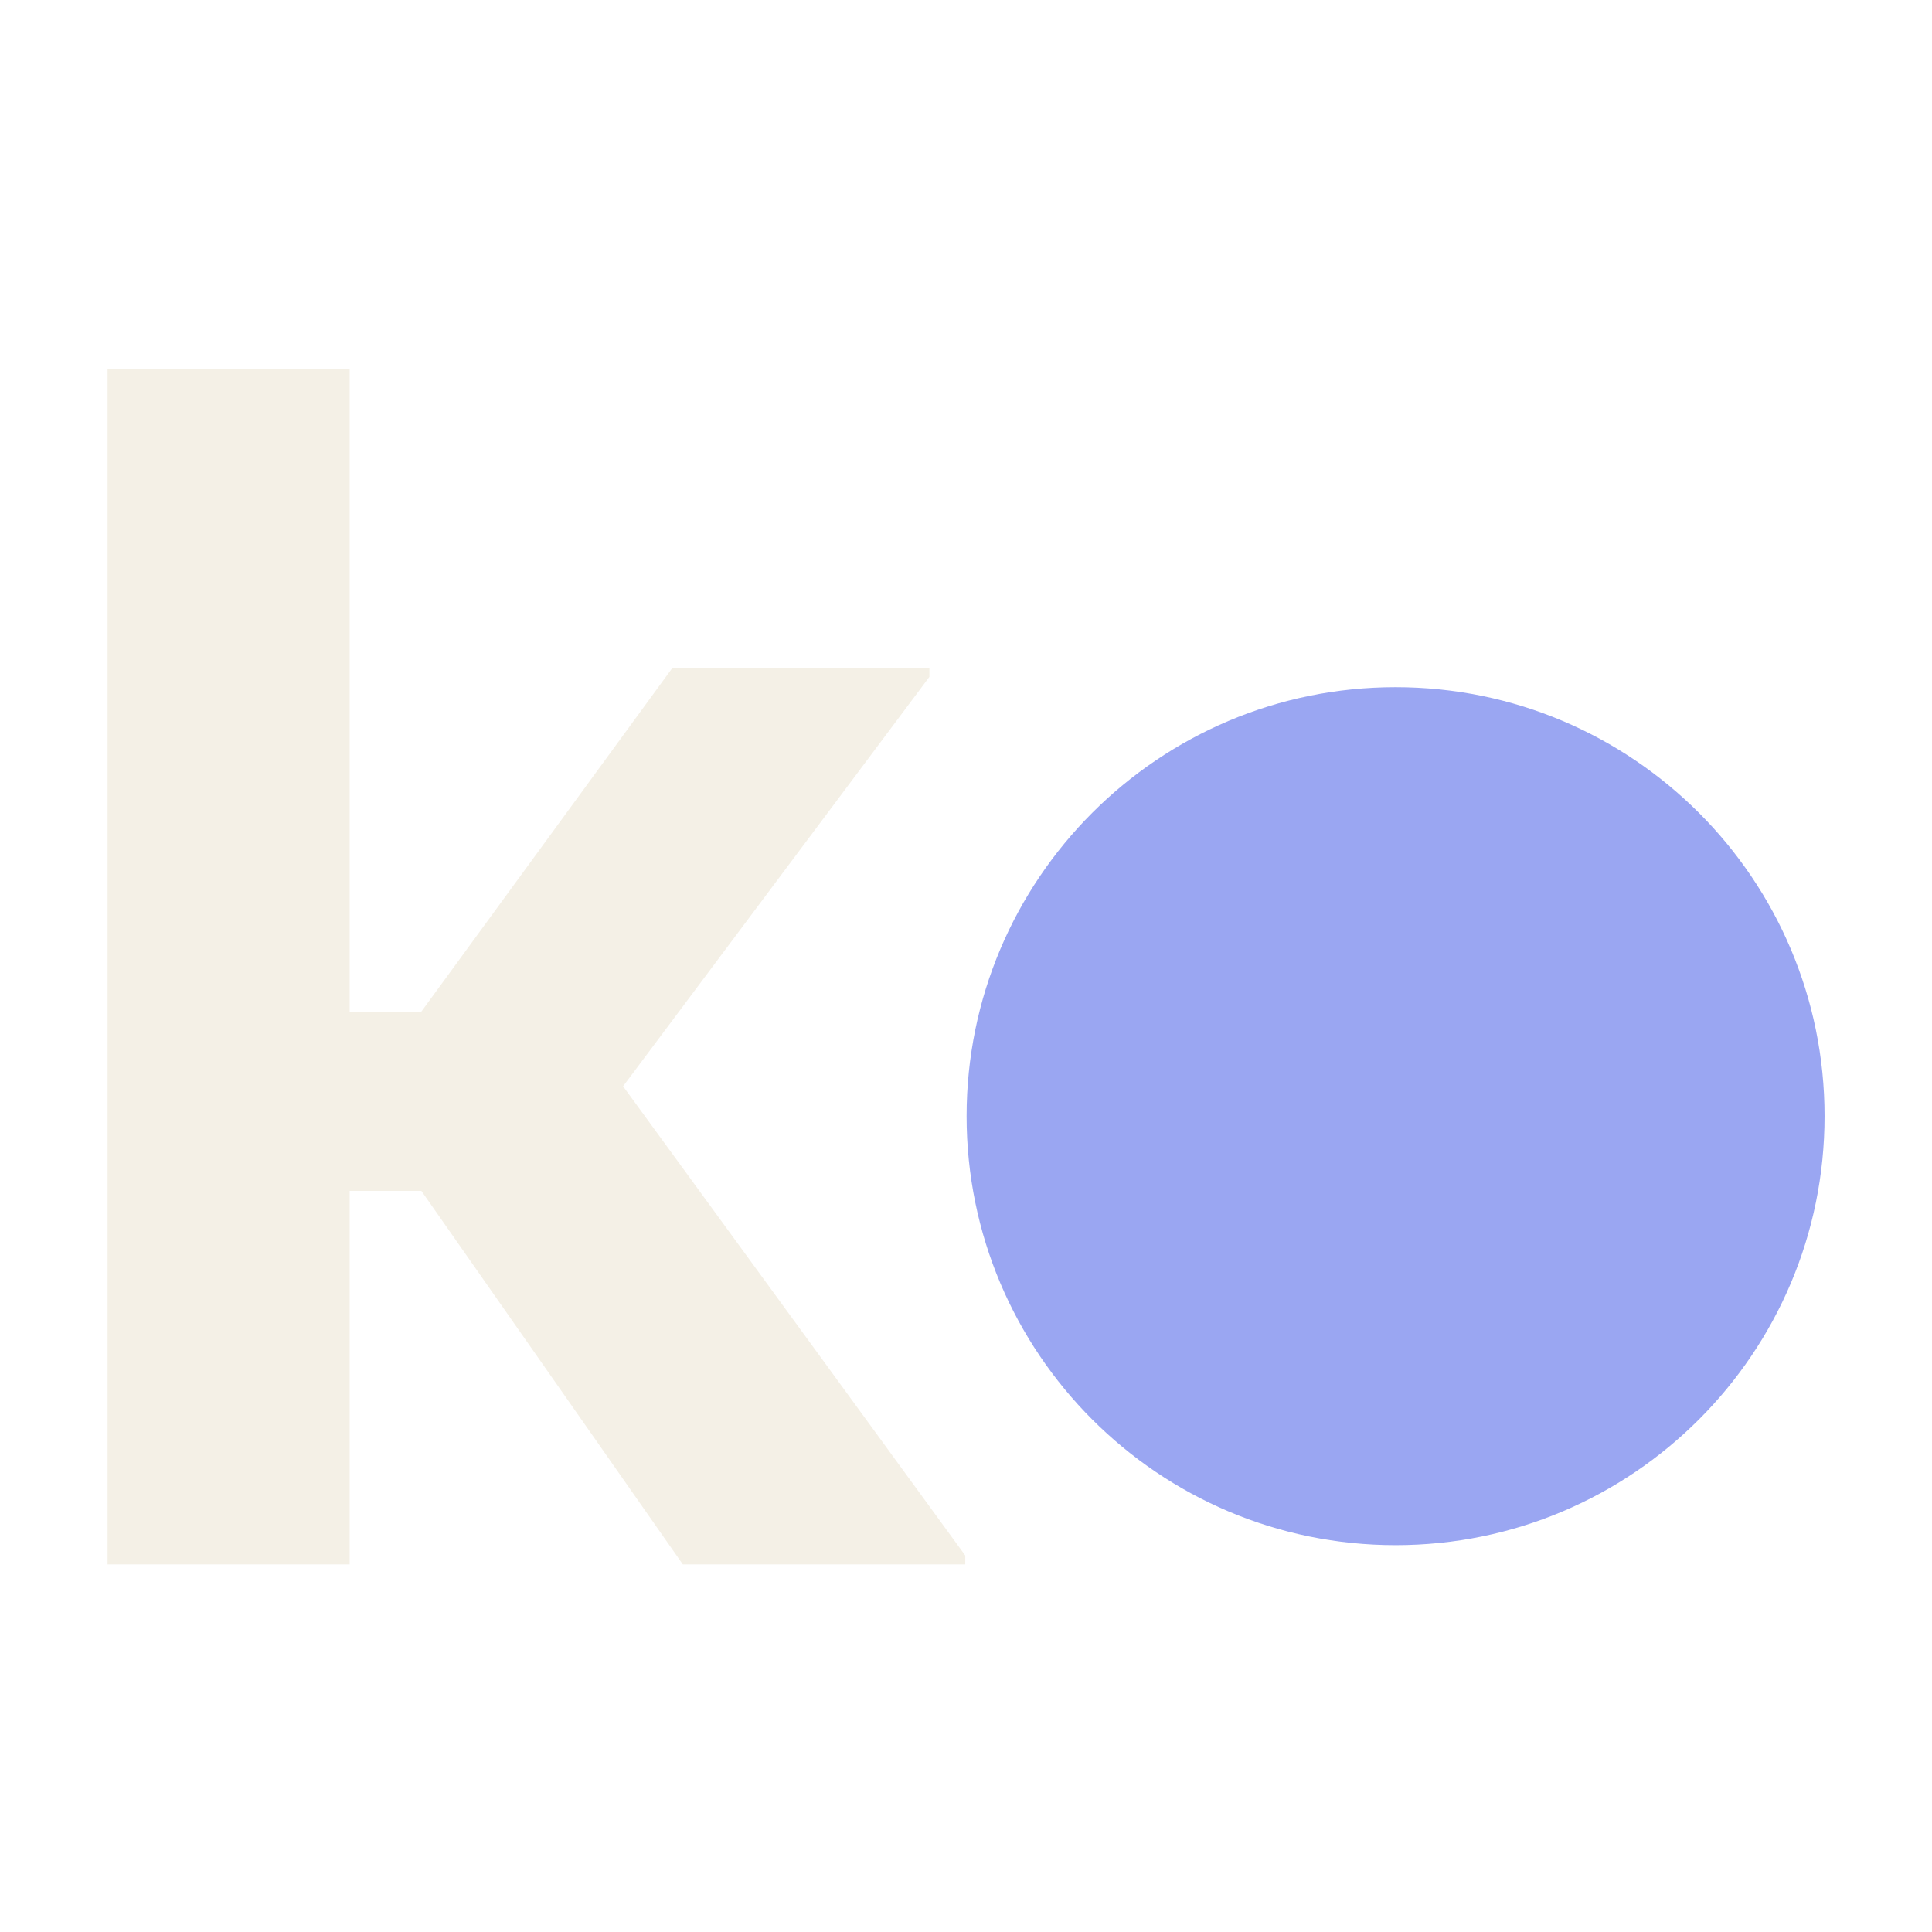
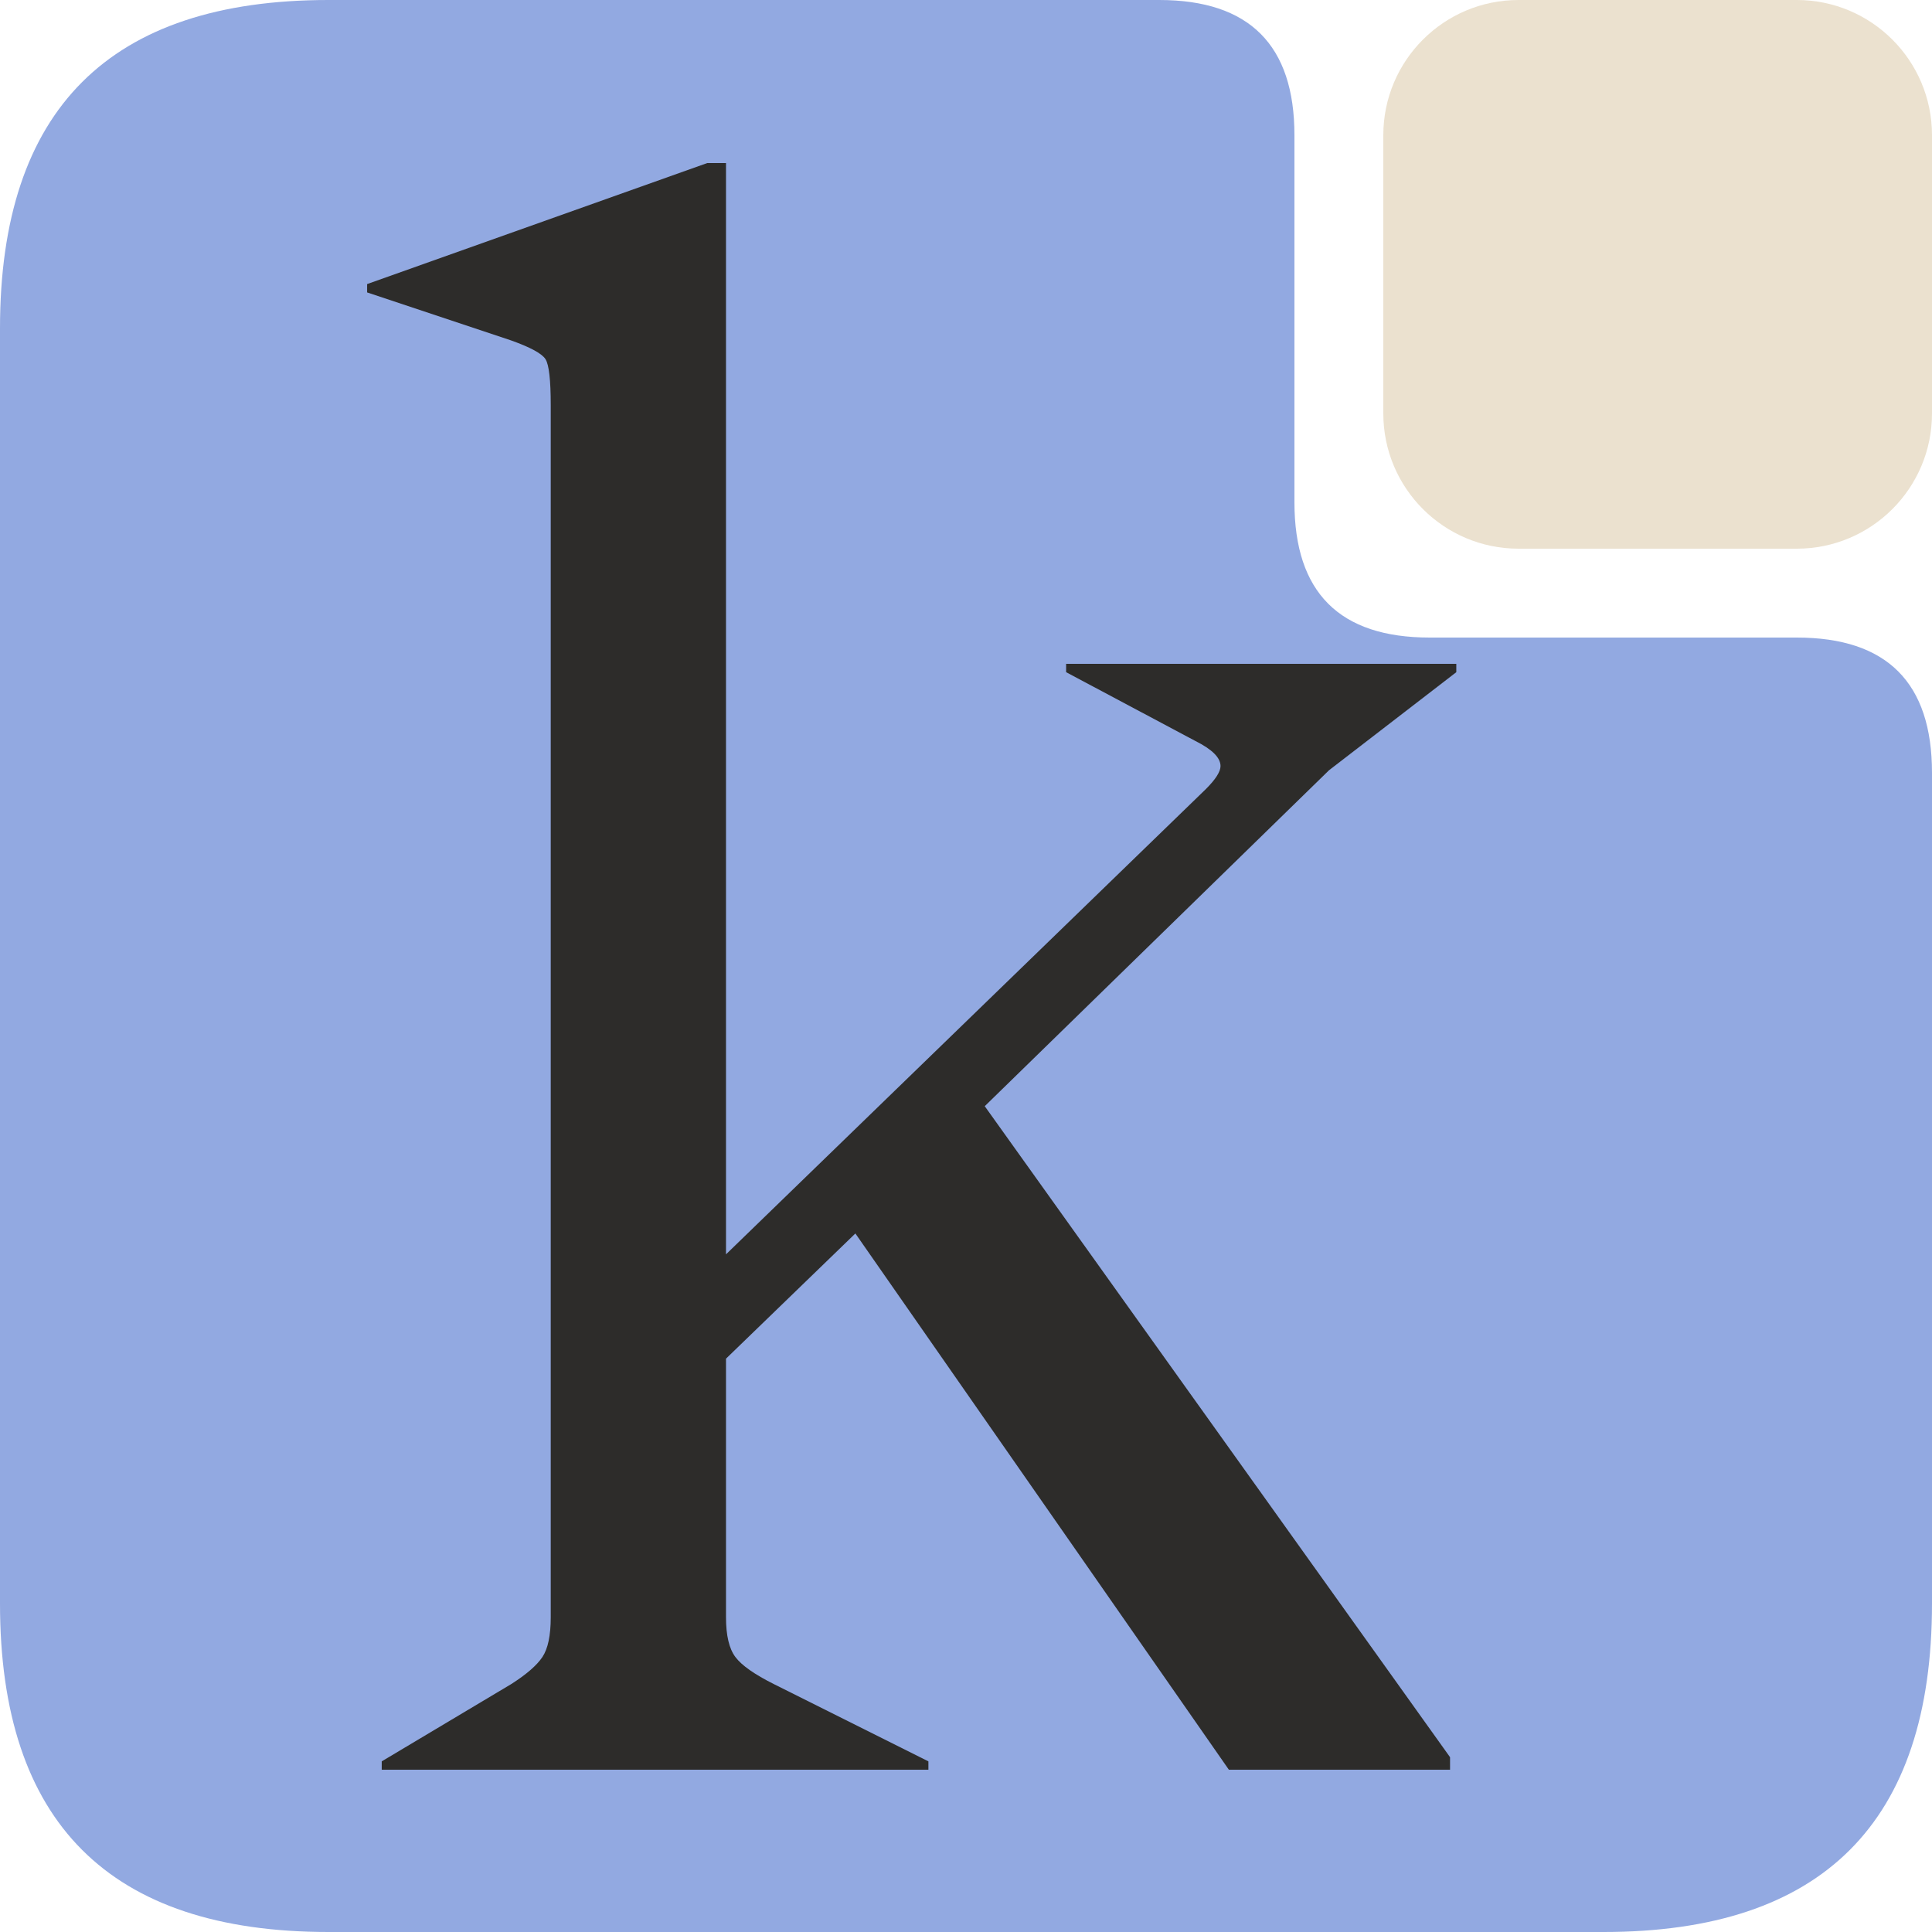
- <svg xmlns="http://www.w3.org/2000/svg" viewBox="2 -1047 1293 1293">
-   <g transform="scale(1 -1)">
-     <path id="k0" transform="translate(0.0 0)" d="M74 0V800H236V370H284L452 600H624V594L419 320L648 6V0H459L284 250H236V0Z" fill="#F4F0E6" />
-     <circle id="coin" cx="936.0" cy="300.0" r="287.1" fill="#9AA6F2" />
-   </g>
+ <svg xmlns="http://www.w3.org/2000/svg" viewBox="0 0 1000 1000">
+   <path id="tile" d="M170,0 H600 Q670,0 670,70 V260 Q670,330 740,330 H930 Q1000,330 1000,400 V830 Q1000,1000 830,1000 H170 Q0,1000 0,830 V170 Q0,0 170,0 Z" fill="#92A9E1" />
+   <rect id="stub" x="716" y="0" width="284" height="284" rx="70" fill="#EBE1CF" />
+   <path id="k" transform="translate(164.1 916) scale(1.08 -1.08)" d="M31 4 93 41Q104 48 108.0 54.0Q112 60 112 73V654Q112 672 109.5 676.0Q107 680 93 685L24 708V712L187 770H196V247L426 470Q433 477 433 481Q433 487 421 493L359 526V530H546V526L485 479L320 318L543 6V0H437L258 257L196 197V73Q196 60 200.5 54.0Q205 48 219 41L293 4V0H31Z" fill="#2D2C2A" />
</svg>
